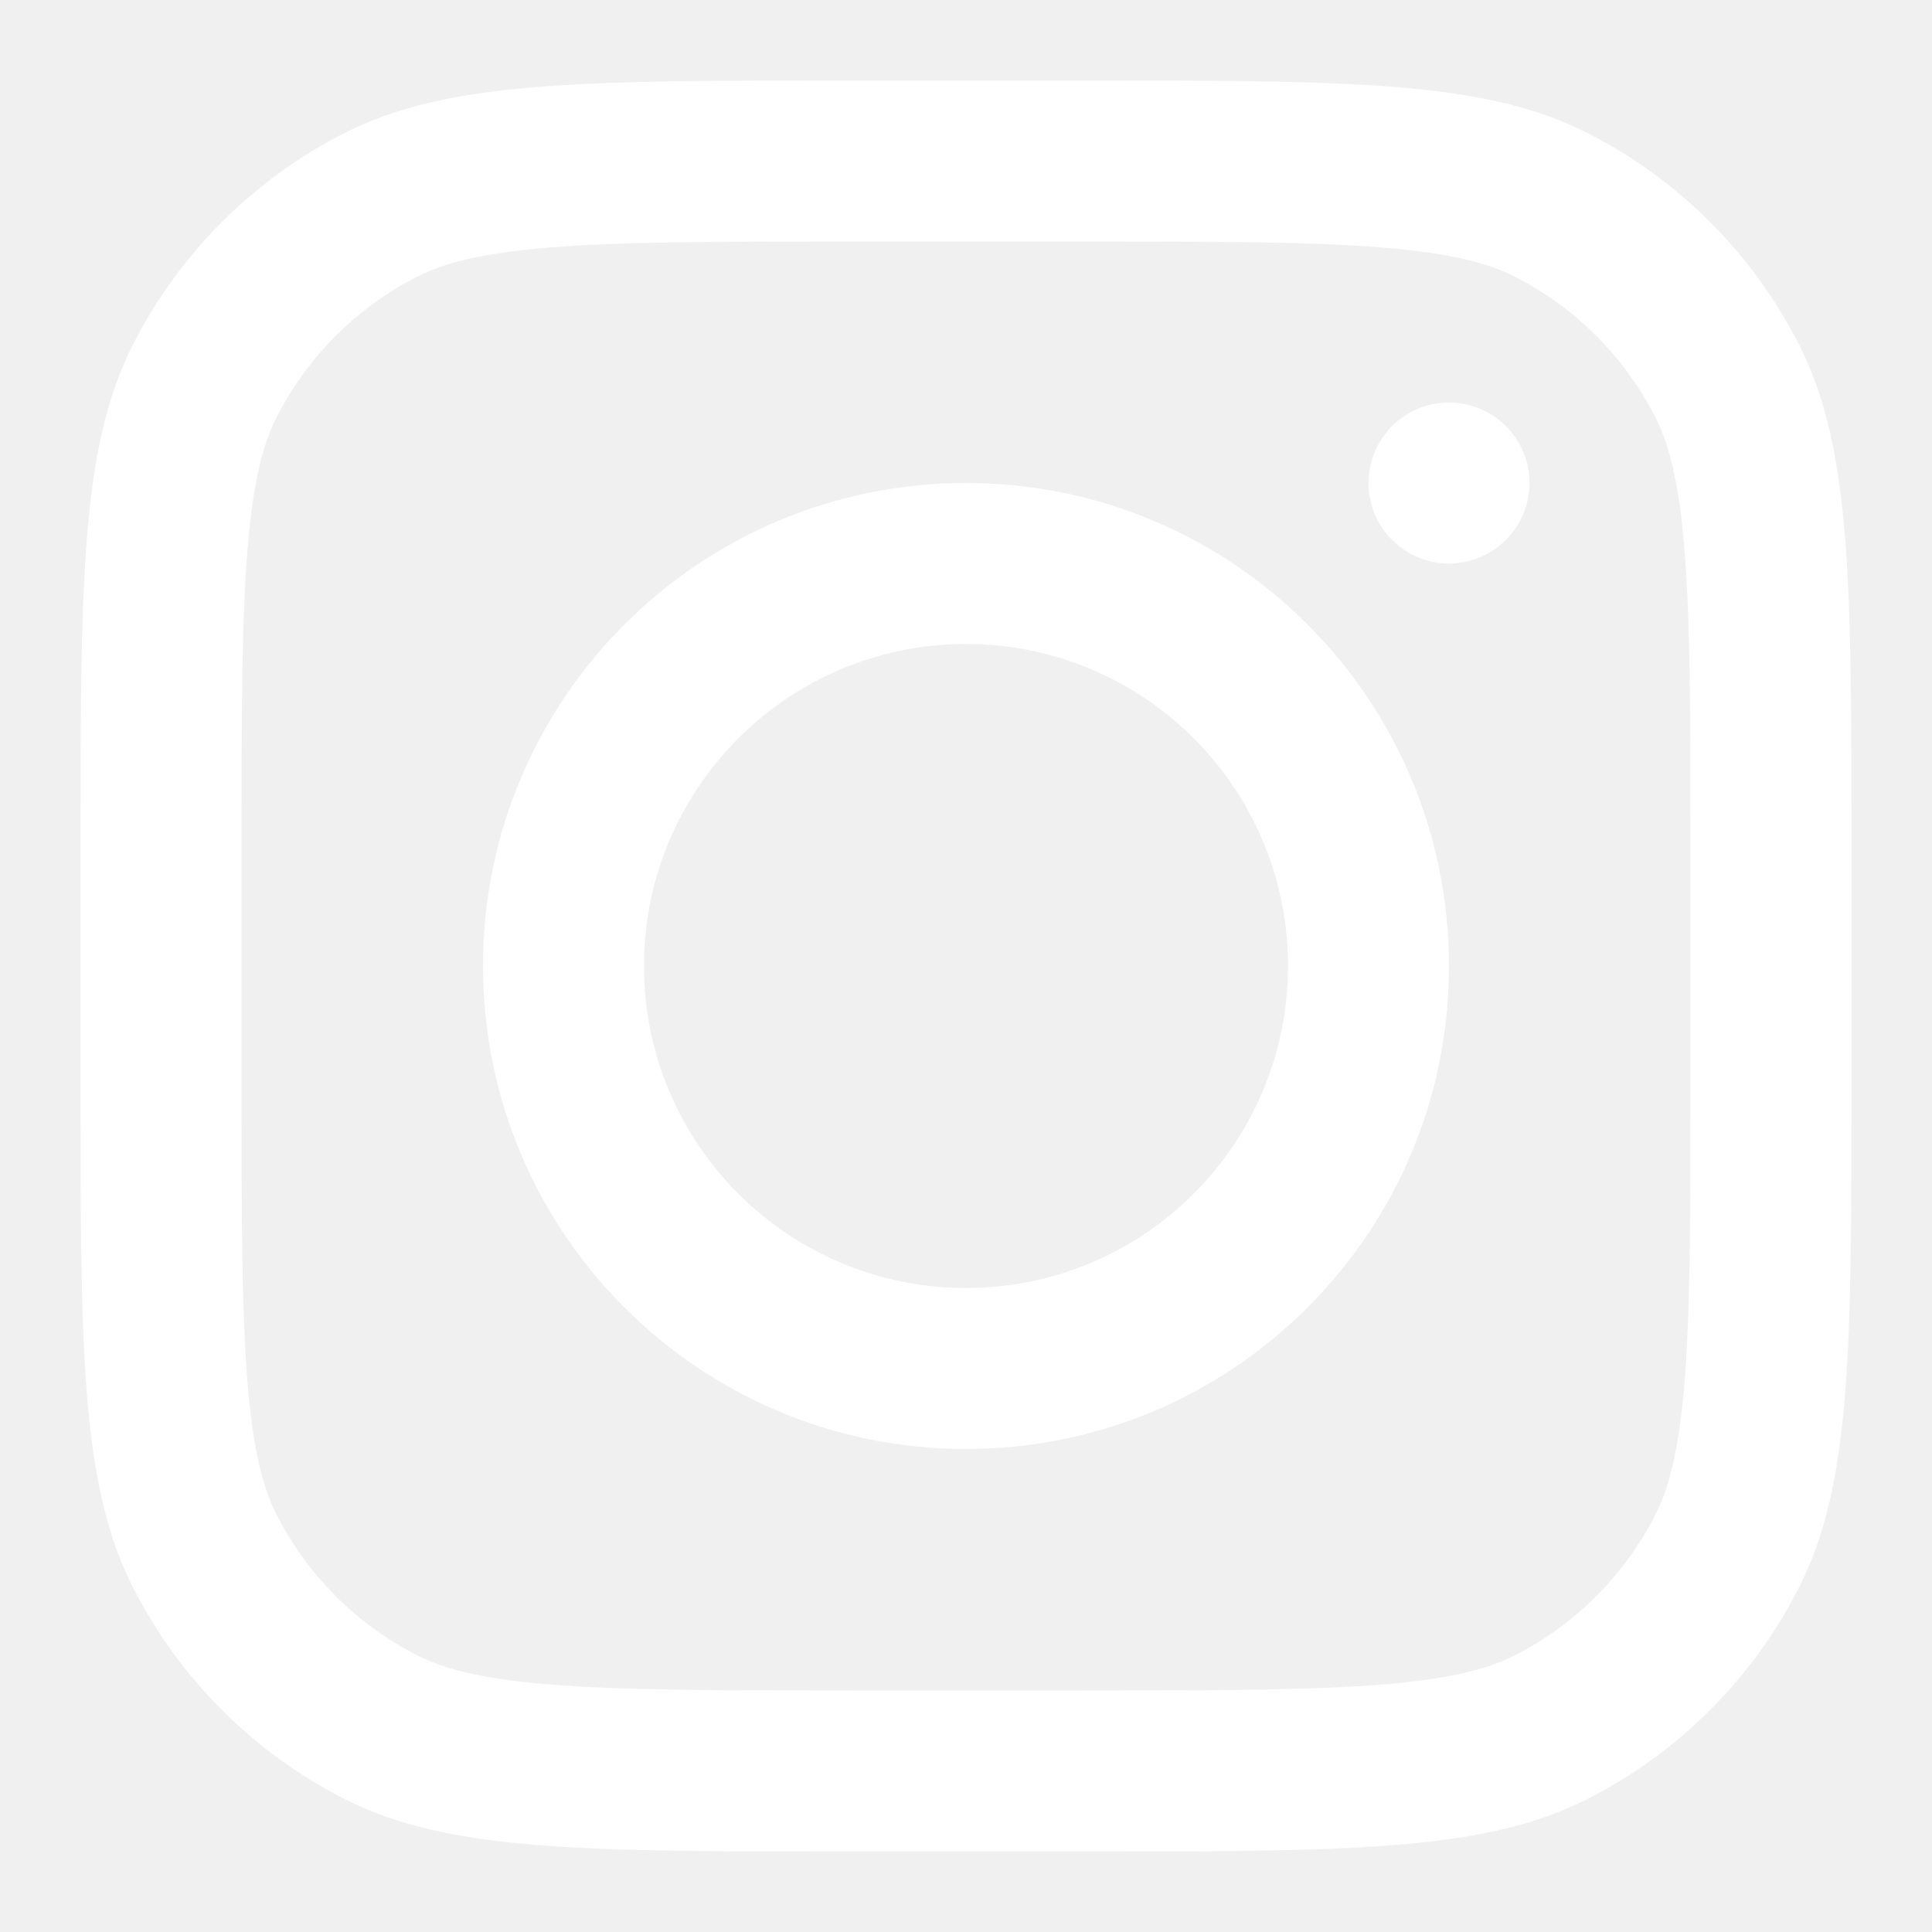
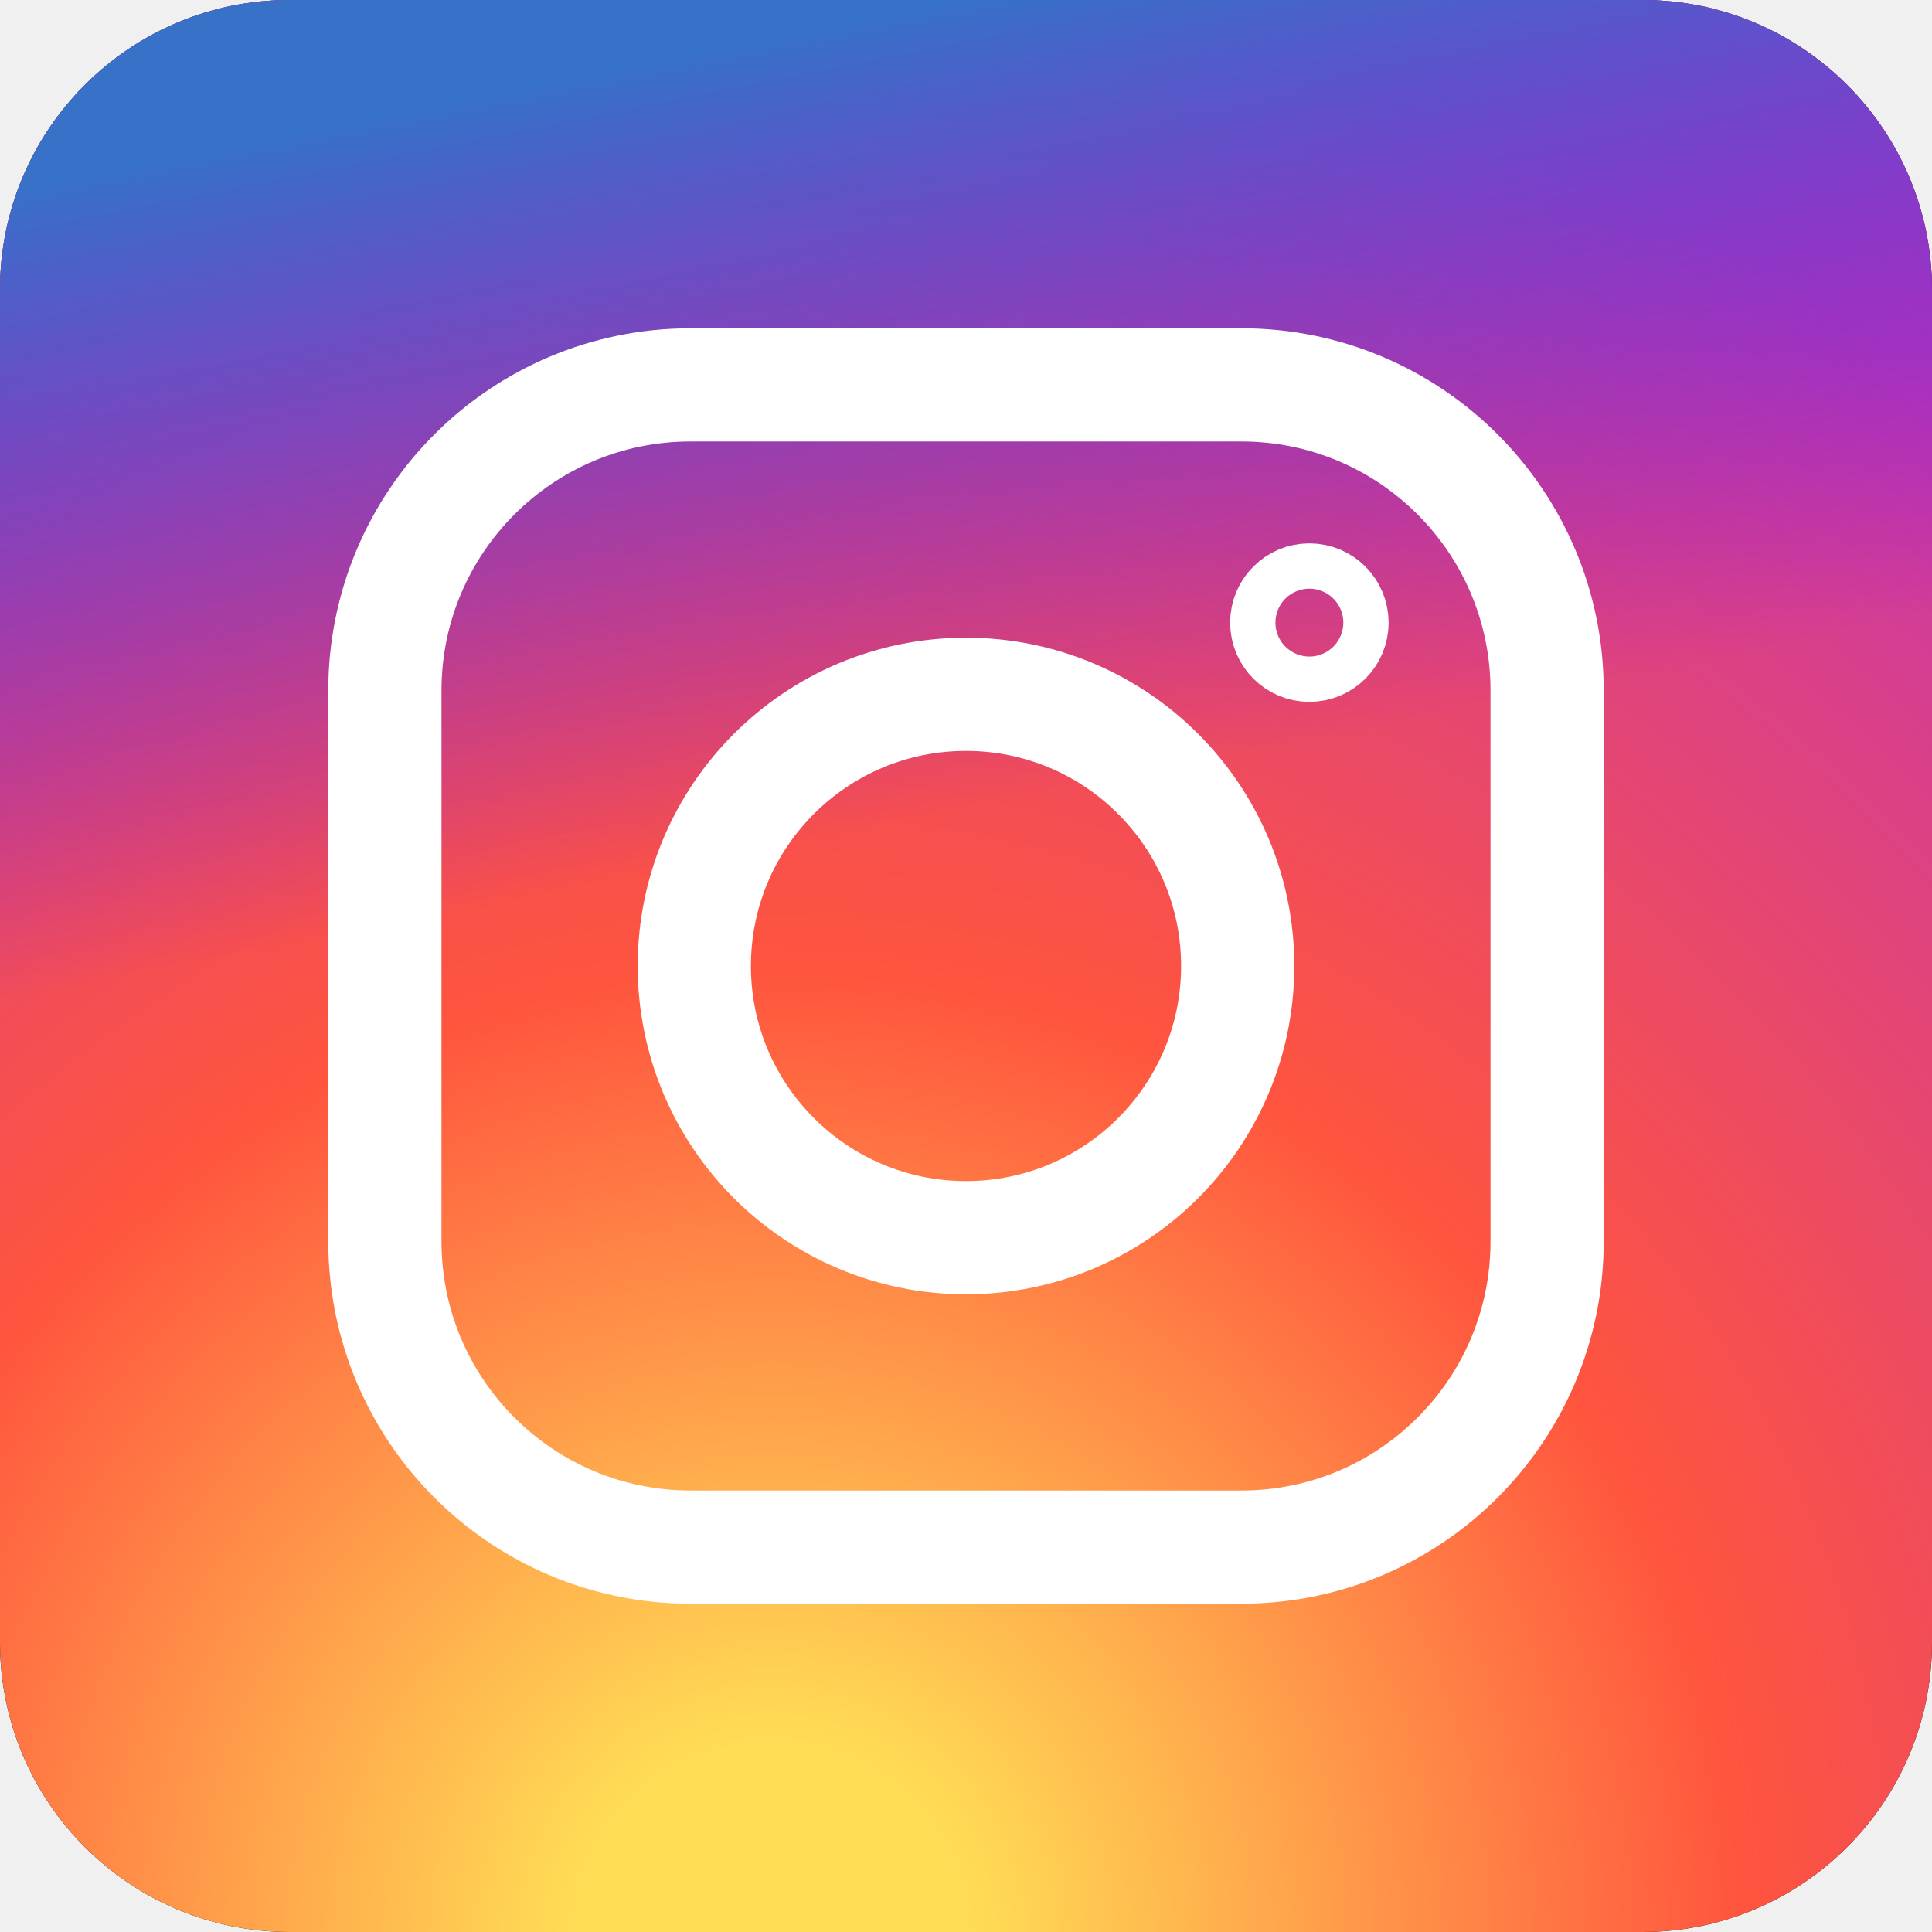
- <svg xmlns="http://www.w3.org/2000/svg" width="800px" height="800px" viewBox="0 0 24 24" fill="none">
-   <g id="SVGRepo_bgCarrier" stroke-width="0" />
-   <g id="SVGRepo_tracerCarrier" stroke-linecap="round" stroke-linejoin="round" />
-   <g id="SVGRepo_iconCarrier">
-     <path fill-rule="evenodd" clip-rule="evenodd" d="M12 18C15.314 18 18 15.314 18 12C18 8.686 15.314 6 12 6C8.686 6 6 8.686 6 12C6 15.314 8.686 18 12 18ZM12 16C14.209 16 16 14.209 16 12C16 9.791 14.209 8 12 8C9.791 8 8 9.791 8 12C8 14.209 9.791 16 12 16Z" fill="#ffffff" />
-     <path d="M18 5C17.448 5 17 5.448 17 6C17 6.552 17.448 7 18 7C18.552 7 19 6.552 19 6C19 5.448 18.552 5 18 5Z" fill="#ffffff" />
-     <path fill-rule="evenodd" clip-rule="evenodd" d="M1.654 4.276C1 5.56 1 7.24 1 10.6V13.4C1 16.76 1 18.441 1.654 19.724C2.229 20.853 3.147 21.771 4.276 22.346C5.56 23 7.24 23 10.6 23H13.4C16.76 23 18.441 23 19.724 22.346C20.853 21.771 21.771 20.853 22.346 19.724C23 18.441 23 16.76 23 13.4V10.6C23 7.24 23 5.56 22.346 4.276C21.771 3.147 20.853 2.229 19.724 1.654C18.441 1 16.76 1 13.4 1H10.6C7.24 1 5.56 1 4.276 1.654C3.147 2.229 2.229 3.147 1.654 4.276ZM13.4 3H10.6C8.887 3 7.722 3.002 6.822 3.075C5.945 3.147 5.497 3.277 5.184 3.436C4.431 3.819 3.819 4.431 3.436 5.184C3.277 5.497 3.147 5.945 3.075 6.822C3.002 7.722 3 8.887 3 10.6V13.4C3 15.113 3.002 16.278 3.075 17.178C3.147 18.055 3.277 18.503 3.436 18.816C3.819 19.569 4.431 20.18 5.184 20.564C5.497 20.723 5.945 20.853 6.822 20.925C7.722 20.998 8.887 21 10.6 21H13.4C15.113 21 16.278 20.998 17.178 20.925C18.055 20.853 18.503 20.723 18.816 20.564C19.569 20.18 20.18 19.569 20.564 18.816C20.723 18.503 20.853 18.055 20.925 17.178C20.998 16.278 21 15.113 21 13.4V10.6C21 8.887 20.998 7.722 20.925 6.822C20.853 5.945 20.723 5.497 20.564 5.184C20.18 4.431 19.569 3.819 18.816 3.436C18.503 3.277 18.055 3.147 17.178 3.075C16.278 3.002 15.113 3 13.4 3Z" fill="#ffffff" />
+ <svg xmlns="http://www.w3.org/2000/svg" xmlns:xlink="http://www.w3.org/1999/xlink" aria-label="Instagram" role="img" viewBox="0 0 512 512">
+   <rect width="512" height="512" rx="15%" id="b" />
+   <use fill="url(#a)" xlink:href="#b" />
+   <use fill="url(#c)" xlink:href="#b" />
+   <radialGradient id="a" cx=".4" cy="1" r="1">
+     <stop offset=".1" stop-color="#fd5" />
+     <stop offset=".5" stop-color="#ff543e" />
+     <stop offset="1" stop-color="#c837ab" />
+   </radialGradient>
+   <linearGradient id="c" x2=".2" y2="1">
+     <stop offset=".1" stop-color="#3771c8" />
+     <stop offset=".5" stop-color="#60f" stop-opacity="0" />
+   </linearGradient>
+   <g fill="none" stroke="#ffffff" stroke-width="30">
+     <rect width="308" height="308" x="102" y="102" rx="81" />
+     <circle cx="256" cy="256" r="72" />
+     <circle cx="347" cy="165" r="6" />
  </g>
</svg>
